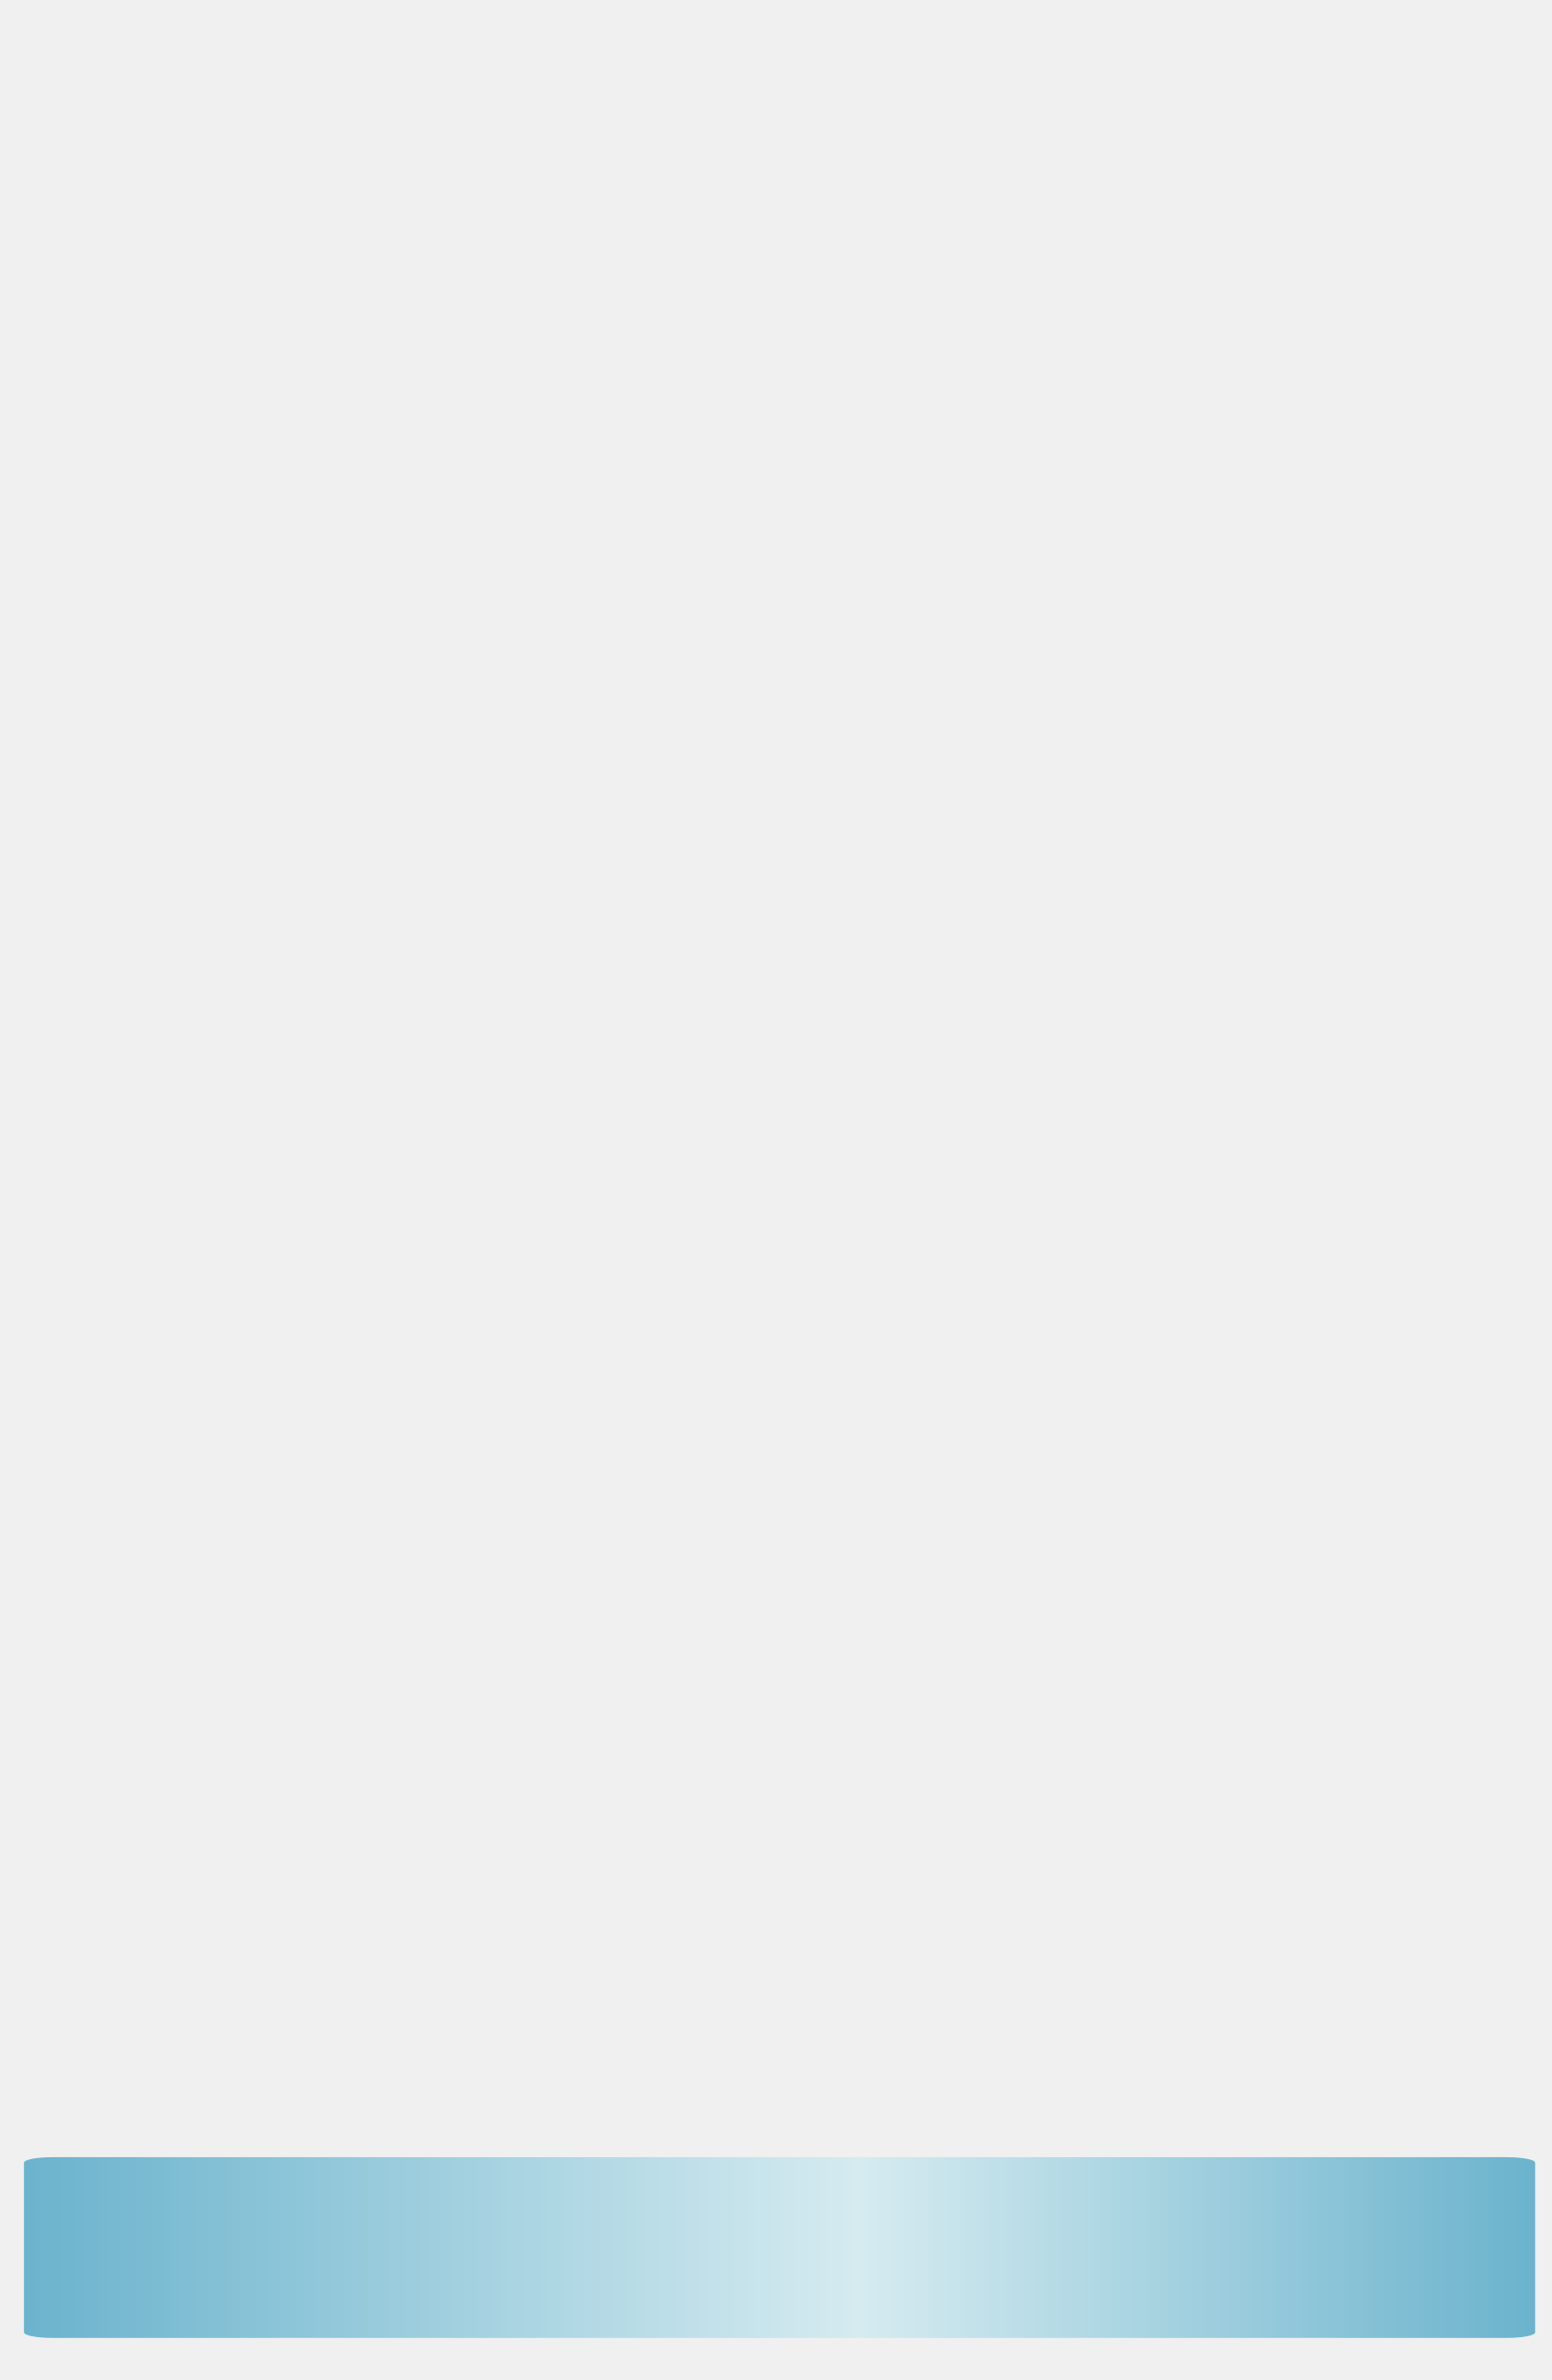
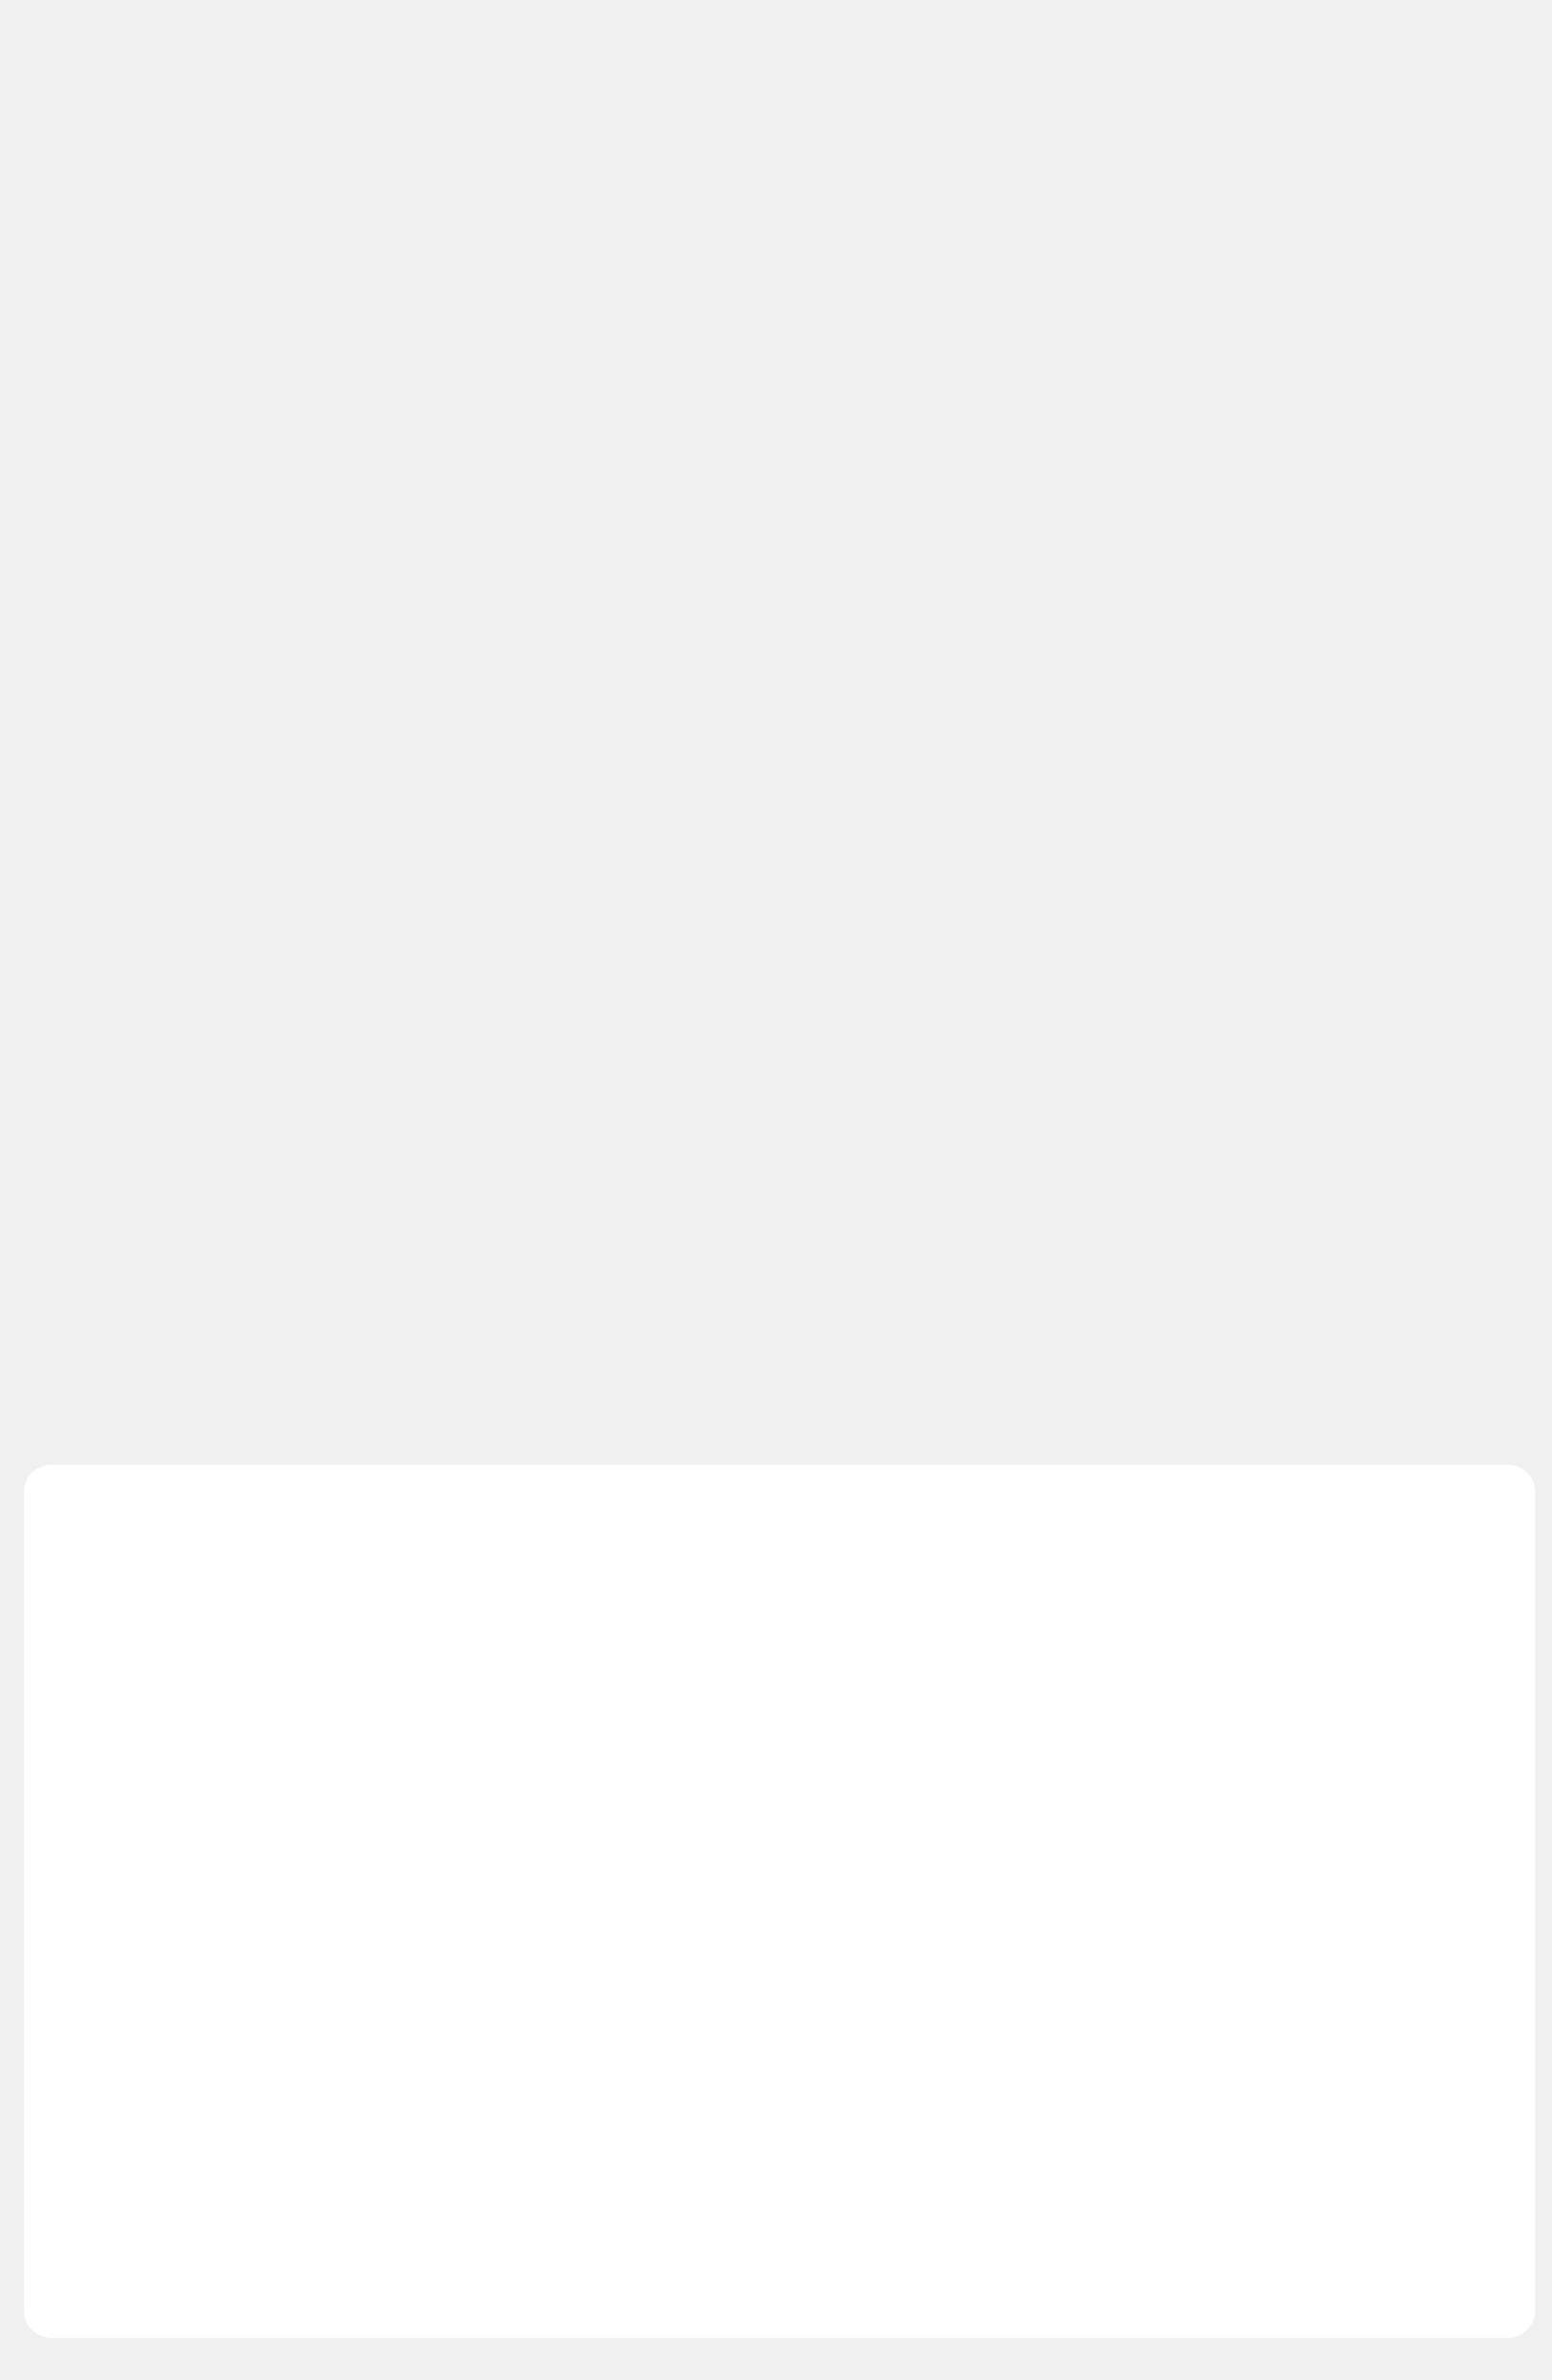
<svg xmlns="http://www.w3.org/2000/svg" xmlns:xlink="http://www.w3.org/1999/xlink" width="58mm" height="89mm" viewBox="0 0 58 89" version="1.1" id="svg1" xml:space="preserve">
  <defs id="defs1">
    <pattern xlink:href="#ZigZag" preserveAspectRatio="none" id="pattern32" patternTransform="matrix(0.1879385,0.06840403,-0.03762222,0.1033662,0,0)" x="0" y="0" />
    <pattern patternUnits="userSpaceOnUse" width="100" height="90" patternTransform="scale(0.2)" id="ZigZag" style="fill:#e7dab6" x="0" y="0" preserveAspectRatio="none">
      <path style="opacity:1;fill-opacity:1;stroke:none;stroke-width:1;stroke-dasharray:none" d="M 50,90 0,40 V 10 L 50,60 100,10 V 40 L 50,90" id="zigzag-path-pattern" />
    </pattern>
    <clipPath clipPathUnits="userSpaceOnUse" id="clipPath25">
      <rect style="fill:none;stroke:#000000;stroke-width:1;stroke-linecap:butt;stroke-linejoin:bevel;paint-order:stroke markers fill;stop-color:#000000" id="rect25" width="45" height="77.937" x="251.534" y="222.735" />
    </clipPath>
    <clipPath clipPathUnits="userSpaceOnUse" id="clipPath52">
      <path id="path52" style="stroke-width:0.1;stroke-linecap:square;paint-order:markers fill stroke;stop-color:#000000" d="m -880.828,-187.298 h 1640.84 v 73.282 h -1640.84 z" />
    </clipPath>
    <clipPath clipPathUnits="userSpaceOnUse" id="clipPath24">
      <rect style="fill:none;stroke:#000000;stroke-width:1;stroke-linecap:butt;stroke-linejoin:bevel;paint-order:stroke markers fill;stop-color:#000000" id="rect24" width="45" height="77.937" x="251.534" y="222.735" />
    </clipPath>
    <linearGradient xlink:href="#linearGradient35" id="linearGradient36" x1="0.896" y1="71.098" x2="54.232" y2="71.098" gradientUnits="userSpaceOnUse" gradientTransform="matrix(1.059355,0,0,1,-0.0531558,0)" />
    <linearGradient id="linearGradient35">
      <stop style="stop-color:#6bb3cd;stop-opacity:1;" offset="0" id="stop35" />
      <stop style="stop-color:#d5ebf0;stop-opacity:1;" offset="0.554" id="stop37" />
      <stop style="stop-color:#6bb3cd;stop-opacity:1;" offset="1" id="stop36" />
    </linearGradient>
    <linearGradient xlink:href="#linearGradient35" id="linearGradient3" gradientUnits="userSpaceOnUse" gradientTransform="matrix(1.059355,0,0,0.2069469,-0.0531558,69.33413)" x1="0.896" y1="71.098" x2="54.232" y2="71.098" />
  </defs>
  <path id="rect1" style="display:none;fill:#000000;stroke:none;stroke-width:13.229;stroke-dashoffset:79.311;paint-order:stroke markers fill" d="M 0,0 V 89 H 58.175 V 0 Z M 1.407,2.277 H 56.768 V 86.723 H 1.407 Z" />
+   <path id="path1" style="display:none;fill:#000000;stroke:none;stroke-width:13.229;stroke-dashoffset:79.311;paint-order:stroke markers fill" d="M 58.175,54.636 H 56.768 V 86.723 H 1.407 V 54.636 H 0 v 34.364 h 58.175 z" />
+   <path style="display:none;fill:none;stroke:#000000;stroke-width:0.254;stroke-linecap:butt;stroke-linejoin:miter;stroke-dasharray:none;stroke-opacity:1" d="m 0,54.763 c 0.499,0 58,0 58,0" id="path3" />
  <rect style="display:none;fill:#f6f5f4;fill-opacity:1;stroke:none;stroke-width:13.616;stroke-dashoffset:79.311;paint-order:stroke markers fill" id="rect31" width="56.502" height="32.658" x="0.896" y="54.769" rx="1.059" ry="1" />
+   <rect style="display:inline;fill:#ffffff;fill-opacity:1;stroke:none;stroke-width:13.616;stroke-dashoffset:79.311;paint-order:stroke markers fill" id="rect4" width="56.502" height="32.658" x="0.896" y="54.769" rx="1.059" ry="1" />
  <rect style="display:none;fill:#ede3c9;fill-opacity:1;stroke:none;stroke-width:13.616;stroke-dashoffset:79.311;paint-order:stroke markers fill" id="rect2" width="56.502" height="32.658" x="0.896" y="54.769" rx="1.059" ry="1" />
  <rect style="display:none;mix-blend-mode:normal;fill:url(#pattern32);fill-opacity:1;stroke:none;stroke-width:13.616;stroke-dashoffset:79.311;paint-order:stroke markers fill" id="rect10" width="56.502" height="32.658" x="0.896" y="54.769" rx="1.059" ry="1" />
  <rect style="display:none;fill:url(#linearGradient36);stroke:none;stroke-width:13.616;stroke-dashoffset:79.311;paint-order:stroke markers fill" id="rect35" width="56.502" height="32.658" x="0.896" y="54.769" rx="1.059" ry="1" />
-   <rect style="display:inline;fill:url(#linearGradient3);stroke:none;stroke-width:6.194;stroke-dashoffset:79.311;paint-order:stroke markers fill" id="rect3" width="56.502" height="6.758" x="0.896" y="80.668" rx="1.059" ry="0.207" />
+   <rect style="display:none;fill:url(#linearGradient3);stroke:none;stroke-width:6.194;stroke-dashoffset:79.311;paint-order:stroke markers fill" id="rect3" width="56.502" height="6.758" x="0.896" y="80.668" rx="1.059" ry="0.207" />
</svg>
